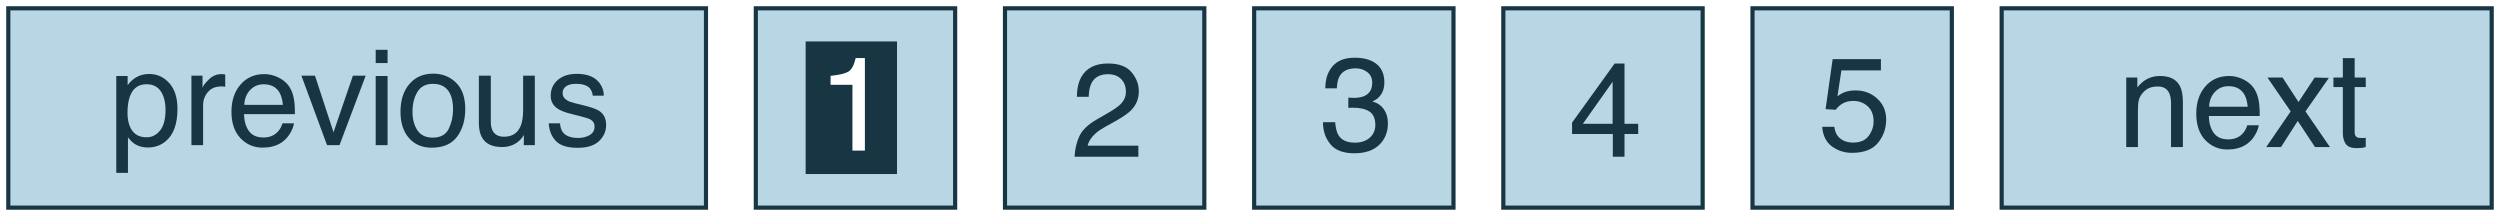
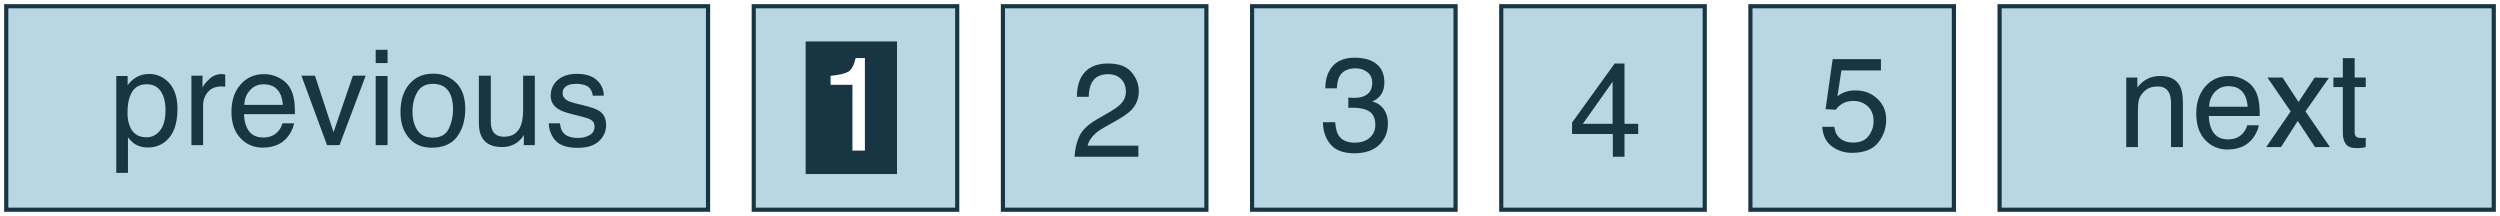
<svg xmlns="http://www.w3.org/2000/svg" xmlns:xlink="http://www.w3.org/1999/xlink" width="301" height="26" viewBox="0 0 301 26">
  <defs>
    <path id="a" d="M0,0 L301,0 L301,26 L0,26 L0,0 Z" />
  </defs>
-   <g fill="none" fill-rule="evenodd">
-     <use xlink:href="#a" fill="#FFF" />
-     <g transform="translate(1 1)">
-       <rect width="84" height="24" fill="#B9D6E5" stroke="#183544" stroke-width=".5" />
-       <g fill="#183544" fill-rule="nonzero" transform="translate(13 5)">
-         <path d="M3.641 10.531C4.297 10.531 4.842 10.257 5.277 9.707 5.712 9.158 5.93 8.336 5.93 7.242 5.93 6.576 5.833 6.003 5.641 5.523 5.276 4.602 4.609 4.141 3.641 4.141 2.667 4.141 2 4.628 1.641 5.602 1.448 6.122 1.352 6.784 1.352 7.586 1.352 8.232 1.448 8.781 1.641 9.234 2.005 10.099 2.672 10.531 3.641 10.531ZM0 3.148 1.367 3.148 1.367 4.258C1.648 3.878 1.956 3.583 2.289 3.375 2.763 3.062 3.32 2.906 3.961 2.906 4.909 2.906 5.714 3.27 6.375 3.996 7.036 4.723 7.367 5.76 7.367 7.109 7.367 8.932 6.891 10.234 5.938 11.016 5.333 11.51 4.63 11.758 3.828 11.758 3.198 11.758 2.669 11.62 2.242 11.344 1.992 11.188 1.714 10.919 1.406 10.539L1.406 14.812 0 14.812 0 3.148ZM9.047 3.109 10.383 3.109 10.383 4.555C10.492 4.273 10.76 3.931 11.188 3.527 11.615 3.124 12.107 2.922 12.664 2.922 12.69 2.922 12.734 2.924 12.797 2.93 12.859 2.935 12.966 2.945 13.117 2.961L13.117 4.445C13.034 4.43 12.957 4.419 12.887 4.414 12.816 4.409 12.74 4.406 12.656 4.406 11.948 4.406 11.404 4.634 11.023 5.09 10.643 5.546 10.453 6.07 10.453 6.664L10.453 11.477 9.047 11.477 9.047 3.109ZM17.82 2.922C18.414 2.922 18.99 3.061 19.547 3.34 20.104 3.618 20.529 3.979 20.82 4.422 21.102 4.844 21.289 5.336 21.383 5.898 21.466 6.284 21.508 6.898 21.508 7.742L15.375 7.742C15.401 8.591 15.602 9.272 15.977 9.785 16.352 10.298 16.932 10.555 17.719 10.555 18.453 10.555 19.039 10.312 19.477 9.828 19.727 9.547 19.904 9.221 20.008 8.852L21.391 8.852C21.354 9.159 21.233 9.501 21.027 9.879 20.822 10.257 20.591 10.565 20.336 10.805 19.909 11.221 19.38 11.503 18.75 11.648 18.411 11.732 18.029 11.773 17.602 11.773 16.56 11.773 15.677 11.395 14.953 10.637 14.229 9.879 13.867 8.818 13.867 7.453 13.867 6.109 14.232 5.018 14.961 4.18 15.69 3.341 16.643 2.922 17.82 2.922ZM20.062 6.625C20.005 6.016 19.872 5.529 19.664 5.164 19.279 4.487 18.635 4.148 17.734 4.148 17.089 4.148 16.547 4.382 16.109 4.848 15.672 5.314 15.44 5.906 15.414 6.625L20.062 6.625Z" />
-         <polygon points="23.922 3.109 26.156 9.922 28.492 3.109 30.031 3.109 26.875 11.477 25.375 11.477 22.289 3.109" />
-         <path d="M31.234 3.148 32.664 3.148 32.664 11.477 31.234 11.477 31.234 3.148ZM31.234 0 32.664 0 32.664 1.594 31.234 1.594 31.234 0ZM38.109 10.57C39.042 10.57 39.681 10.217 40.027 9.512 40.374 8.806 40.547 8.021 40.547 7.156 40.547 6.375 40.422 5.74 40.172 5.25 39.776 4.479 39.094 4.094 38.125 4.094 37.266 4.094 36.641 4.422 36.25 5.078 35.859 5.734 35.664 6.526 35.664 7.453 35.664 8.344 35.859 9.086 36.25 9.68 36.641 10.273 37.26 10.57 38.109 10.57ZM38.164 2.867C39.242 2.867 40.154 3.227 40.898 3.945 41.643 4.664 42.016 5.721 42.016 7.117 42.016 8.466 41.688 9.581 41.031 10.461 40.375 11.341 39.357 11.781 37.977 11.781 36.826 11.781 35.911 11.392 35.234 10.613 34.557 9.835 34.219 8.789 34.219 7.477 34.219 6.07 34.576 4.951 35.289 4.117 36.003 3.284 36.961 2.867 38.164 2.867ZM45.094 3.109 45.094 8.664C45.094 9.091 45.161 9.44 45.297 9.711 45.547 10.211 46.013 10.461 46.695 10.461 47.674 10.461 48.341 10.023 48.695 9.148 48.888 8.68 48.984 8.036 48.984 7.219L48.984 3.109 50.391 3.109 50.391 11.477 49.062 11.477 49.078 10.242C48.896 10.56 48.669 10.828 48.398 11.047 47.862 11.484 47.211 11.703 46.445 11.703 45.253 11.703 44.44 11.305 44.008 10.508 43.773 10.081 43.656 9.51 43.656 8.797L43.656 3.109 45.094 3.109ZM53.422 8.852C53.464 9.32 53.581 9.68 53.773 9.93 54.128 10.383 54.742 10.609 55.617 10.609 56.138 10.609 56.596 10.496 56.992 10.27 57.388 10.043 57.586 9.693 57.586 9.219 57.586 8.859 57.427 8.586 57.109 8.398 56.906 8.284 56.505 8.151 55.906 8L54.789 7.719C54.076 7.542 53.549 7.344 53.211 7.125 52.607 6.745 52.305 6.219 52.305 5.547 52.305 4.755 52.59 4.115 53.16 3.625 53.73 3.135 54.497 2.891 55.461 2.891 56.721 2.891 57.63 3.26 58.188 4 58.536 4.469 58.706 4.974 58.695 5.516L57.367 5.516C57.341 5.198 57.229 4.909 57.031 4.648 56.708 4.279 56.148 4.094 55.352 4.094 54.82 4.094 54.418 4.195 54.145 4.398 53.871 4.602 53.734 4.87 53.734 5.203 53.734 5.568 53.914 5.859 54.273 6.078 54.482 6.208 54.789 6.323 55.195 6.422L56.125 6.648C57.135 6.893 57.812 7.13 58.156 7.359 58.703 7.719 58.977 8.284 58.977 9.055 58.977 9.799 58.694 10.443 58.129 10.984 57.564 11.526 56.703 11.797 55.547 11.797 54.302 11.797 53.421 11.514 52.902 10.949 52.384 10.384 52.107 9.685 52.07 8.852L53.422 8.852Z" />
-       </g>
+   <g fill="none">
+     <use xlink:href="#a" fill="#FFF" fill-rule="evenodd" />
+     <polygon fill="#FFF" points="0 0 301 0 301 26 0 26" />
+     <rect width="84.5" height="24.5" x=".75" y=".75" fill="#B9D6E5" stroke="#183544" stroke-width=".5" />
+     <g fill="#183544" fill-rule="evenodd" transform="translate(14 6)">
+       <path fill-rule="nonzero" d="M3.641,10.531 C4.297,10.531 4.842,10.257 5.277,9.707 C5.712,9.158 5.93,8.336 5.93,7.242 C5.93,6.576 5.833,6.003 5.641,5.523 C5.276,4.602 4.609,4.141 3.641,4.141 C2.667,4.141 2,4.628 1.641,5.602 C1.448,6.122 1.352,6.784 1.352,7.586 C1.352,8.232 1.448,8.781 1.641,9.234 C2.005,10.099 2.672,10.531 3.641,10.531 Z M0,3.148 L1.367,3.148 L1.367,4.258 C1.648,3.878 1.956,3.583 2.289,3.375 C2.763,3.062 3.32,2.906 3.961,2.906 C4.909,2.906 5.714,3.27 6.375,3.996 C7.036,4.723 7.367,5.76 7.367,7.109 C7.367,8.932 6.891,10.234 5.938,11.016 C5.333,11.51 4.63,11.758 3.828,11.758 C3.198,11.758 2.669,11.62 2.242,11.344 C1.992,11.188 1.714,10.919 1.406,10.539 L1.406,14.812 L0,14.812 L0,3.148 Z M9.047,3.109 L10.383,3.109 L10.383,4.555 C10.492,4.273 10.76,3.931 11.188,3.527 C11.615,3.124 12.107,2.922 12.664,2.922 C12.69,2.922 12.734,2.924 12.797,2.93 C12.859,2.935 12.966,2.945 13.117,2.961 L13.117,4.445 C13.034,4.43 12.957,4.419 12.887,4.414 C12.816,4.409 12.74,4.406 12.656,4.406 C11.948,4.406 11.404,4.634 11.023,5.09 C10.643,5.546 10.453,6.07 10.453,6.664 L10.453,11.477 L9.047,11.477 L9.047,3.109 Z M17.82,2.922 C18.414,2.922 18.99,3.061 19.547,3.34 C20.104,3.618 20.529,3.979 20.82,4.422 C21.102,4.844 21.289,5.336 21.383,5.898 C21.466,6.284 21.508,6.898 21.508,7.742 L15.375,7.742 C15.401,8.591 15.602,9.272 15.977,9.785 C16.352,10.298 16.932,10.555 17.719,10.555 C18.453,10.555 19.039,10.312 19.477,9.828 C19.727,9.547 19.904,9.221 20.008,8.852 L21.391,8.852 C21.354,9.159 21.233,9.501 21.027,9.879 C20.822,10.257 20.591,10.565 20.336,10.805 C19.909,11.221 19.38,11.503 18.75,11.648 C18.411,11.732 18.029,11.773 17.602,11.773 C16.56,11.773 15.677,11.395 14.953,10.637 C14.229,9.879 13.867,8.818 13.867,7.453 C13.867,6.109 14.232,5.018 14.961,4.18 C15.69,3.341 16.643,2.922 17.82,2.922 Z M20.062,6.625 C20.005,6.016 19.872,5.529 19.664,5.164 C19.279,4.487 18.635,4.148 17.734,4.148 C17.089,4.148 16.547,4.382 16.109,4.848 C15.672,5.314 15.44,5.906 15.414,6.625 L20.062,6.625 Z" />
+       <polygon fill-rule="nonzero" points="23.922 3.109 26.156 9.922 28.492 3.109 30.031 3.109 26.875 11.477 25.375 11.477 22.289 3.109" />
+       <path fill-rule="nonzero" d="M31.234,3.148 L32.664,3.148 L32.664,11.477 L31.234,11.477 L31.234,3.148 Z M31.234,0 L32.664,0 L32.664,1.594 L31.234,1.594 L31.234,0 Z M38.109,10.57 C39.042,10.57 39.681,10.217 40.027,9.512 C40.374,8.806 40.547,8.021 40.547,7.156 C40.547,6.375 40.422,5.74 40.172,5.25 C39.776,4.479 39.094,4.094 38.125,4.094 C37.266,4.094 36.641,4.422 36.25,5.078 C35.859,5.734 35.664,6.526 35.664,7.453 C35.664,8.344 35.859,9.086 36.25,9.68 C36.641,10.273 37.26,10.57 38.109,10.57 Z M38.164,2.867 C39.242,2.867 40.154,3.227 40.898,3.945 C41.643,4.664 42.016,5.721 42.016,7.117 C42.016,8.466 41.688,9.581 41.031,10.461 C40.375,11.341 39.357,11.781 37.977,11.781 C36.826,11.781 35.911,11.392 35.234,10.613 C34.557,9.835 34.219,8.789 34.219,7.477 C34.219,6.07 34.576,4.951 35.289,4.117 C36.003,3.284 36.961,2.867 38.164,2.867 Z M45.094,3.109 L45.094,8.664 C45.094,9.091 45.161,9.44 45.297,9.711 C45.547,10.211 46.013,10.461 46.695,10.461 C47.674,10.461 48.341,10.023 48.695,9.148 C48.888,8.68 48.984,8.036 48.984,7.219 L48.984,3.109 L50.391,3.109 L50.391,11.477 L49.062,11.477 L49.078,10.242 C48.896,10.56 48.669,10.828 48.398,11.047 C47.862,11.484 47.211,11.703 46.445,11.703 C45.253,11.703 44.44,11.305 44.008,10.508 C43.773,10.081 43.656,9.51 43.656,8.797 L43.656,3.109 L45.094,3.109 Z M53.422,8.852 C53.464,9.32 53.581,9.68 53.773,9.93 C54.128,10.383 54.742,10.609 55.617,10.609 C56.138,10.609 56.596,10.496 56.992,10.27 C57.388,10.043 57.586,9.693 57.586,9.219 C57.586,8.859 57.427,8.586 57.109,8.398 C56.906,8.284 56.505,8.151 55.906,8 L54.789,7.719 C54.076,7.542 53.549,7.344 53.211,7.125 C52.607,6.745 52.305,6.219 52.305,5.547 C52.305,4.755 52.59,4.115 53.16,3.625 C53.73,3.135 54.497,2.891 55.461,2.891 C56.721,2.891 57.63,3.26 58.188,4 C58.536,4.469 58.706,4.974 58.695,5.516 L57.367,5.516 C57.341,5.198 57.229,4.909 57.031,4.648 C56.708,4.279 56.148,4.094 55.352,4.094 C54.82,4.094 54.418,4.195 54.145,4.398 C53.871,4.602 53.734,4.87 53.734,5.203 C53.734,5.568 53.914,5.859 54.273,6.078 C54.482,6.208 54.789,6.323 55.195,6.422 L56.125,6.648 C57.135,6.893 57.812,7.13 58.156,7.359 C58.703,7.719 58.977,8.284 58.977,9.055 C58.977,9.799 58.694,10.443 58.129,10.984 C57.564,11.526 56.703,11.797 55.547,11.797 C54.302,11.797 53.421,11.514 52.902,10.949 C52.384,10.384 52.107,9.685 52.07,8.852 L53.422,8.852 Z" />
    </g>
-     <g transform="translate(91 1)">
-       <rect width="24" height="24" fill="#B9D6E5" stroke="#183544" stroke-width=".5" />
-       <g transform="translate(6 3.99)">
-         <rect width="11" height="15.963" fill="#183544" />
-         <path fill="#FFF" fill-rule="nonzero" d="M0,3.219 L0,2.141 C1.016,2.042 1.724,1.876 2.125,1.645 C2.526,1.413 2.826,0.865 3.023,0 L4.133,0 L4.133,11.141 L2.633,11.141 L2.633,3.219 L0,3.219 Z" transform="translate(3 2)" />
-       </g>
+     <rect width="24.5" height="24.5" x="90.75" y=".75" fill="#B9D6E5" stroke="#183544" stroke-width=".5" />
+     <g fill-rule="evenodd" transform="translate(97 4.99)">
+       <rect width="11" height="15.963" fill="#183544" fill-rule="nonzero" />
+       <path fill="#FFF" fill-rule="nonzero" d="M3,5.219 L3,4.141 C4.016,4.042 4.724,3.876 5.125,3.645 C5.526,3.413 5.826,2.865 6.023,2 L7.133,2 L7.133,13.141 L5.633,13.141 L5.633,5.219 L3,5.219 Z" />
    </g>
-     <g transform="translate(121 1)">
-       <rect width="24" height="24" fill="#B9D6E5" stroke="#183544" stroke-width=".5" />
-       <path fill="#183544" fill-rule="nonzero" d="M0,11.227 C0.052,10.263 0.251,9.424 0.598,8.711 C0.944,7.997 1.62,7.349 2.625,6.766 L4.125,5.898 C4.797,5.508 5.268,5.174 5.539,4.898 C5.966,4.466 6.18,3.971 6.18,3.414 C6.18,2.763 5.984,2.246 5.594,1.863 C5.203,1.48 4.682,1.289 4.031,1.289 C3.068,1.289 2.401,1.654 2.031,2.383 C1.833,2.773 1.724,3.315 1.703,4.008 L0.273,4.008 C0.289,3.034 0.469,2.24 0.812,1.625 C1.422,0.542 2.497,0 4.039,0 C5.32,0 6.257,0.346 6.848,1.039 C7.439,1.732 7.734,2.503 7.734,3.352 C7.734,4.247 7.419,5.013 6.789,5.648 C6.424,6.018 5.771,6.466 4.828,6.992 L3.758,7.586 C3.247,7.867 2.846,8.135 2.555,8.391 C2.034,8.844 1.706,9.346 1.57,9.898 L7.68,9.898 L7.68,11.227 L0,11.227 Z" transform="translate(8.378 6.644)" />
-     </g>
-     <g transform="translate(151 1)">
-       <rect width="24" height="24" fill="#B9D6E5" stroke="#183544" stroke-width=".5" />
-       <path fill="#183544" fill-rule="nonzero" d="M3.773,11.508 C2.451,11.508 1.491,11.145 0.895,10.418 C0.298,9.691 0,8.807 0,7.766 L1.469,7.766 C1.531,8.49 1.667,9.016 1.875,9.344 C2.24,9.932 2.898,10.227 3.852,10.227 C4.591,10.227 5.185,10.029 5.633,9.633 C6.081,9.237 6.305,8.727 6.305,8.102 C6.305,7.331 6.069,6.792 5.598,6.484 C5.126,6.177 4.471,6.023 3.633,6.023 C3.539,6.023 3.444,6.025 3.348,6.027 C3.251,6.03 3.154,6.034 3.055,6.039 L3.055,4.797 C3.201,4.812 3.323,4.823 3.422,4.828 C3.521,4.833 3.628,4.836 3.742,4.836 C4.268,4.836 4.701,4.753 5.039,4.586 C5.633,4.294 5.93,3.773 5.93,3.023 C5.93,2.466 5.732,2.036 5.336,1.734 C4.94,1.432 4.479,1.281 3.953,1.281 C3.016,1.281 2.367,1.594 2.008,2.219 C1.81,2.562 1.698,3.052 1.672,3.688 L0.281,3.688 C0.281,2.854 0.448,2.146 0.781,1.562 C1.354,0.521 2.362,0 3.805,0 C4.945,0 5.828,0.254 6.453,0.762 C7.078,1.27 7.391,2.005 7.391,2.969 C7.391,3.656 7.206,4.214 6.836,4.641 C6.607,4.906 6.31,5.115 5.945,5.266 C6.534,5.427 6.993,5.738 7.324,6.199 C7.655,6.66 7.82,7.224 7.82,7.891 C7.82,8.958 7.469,9.828 6.766,10.5 C6.062,11.172 5.065,11.508 3.773,11.508 Z" transform="translate(8.285 5.947)" />
-     </g>
-     <g transform="translate(181 1)">
-       <rect width="24" height="24" fill="#B9D6E5" stroke="#183544" stroke-width=".5" />
-       <path fill="#183544" fill-rule="nonzero" d="M4.883,7.258 L4.883,2.188 L1.297,7.258 L4.883,7.258 Z M4.906,11.219 L4.906,8.484 L0,8.484 L0,7.109 L5.125,0 L6.312,0 L6.312,7.258 L7.961,7.258 L7.961,8.484 L6.312,8.484 L6.312,11.219 L4.906,11.219 Z" transform="translate(8.277 6.651)" />
-     </g>
-     <g transform="translate(211 1)">
-       <rect width="24" height="24" fill="#B9D6E5" stroke="#183544" stroke-width=".5" />
-       <path fill="#183544" fill-rule="nonzero" d="M1.461,8.148 C1.555,8.951 1.927,9.505 2.578,9.812 C2.911,9.969 3.297,10.047 3.734,10.047 C4.568,10.047 5.185,9.781 5.586,9.25 C5.987,8.719 6.188,8.13 6.188,7.484 C6.188,6.703 5.949,6.099 5.473,5.672 C4.996,5.245 4.424,5.031 3.758,5.031 C3.273,5.031 2.858,5.125 2.512,5.312 C2.165,5.5 1.87,5.76 1.625,6.094 L0.406,6.023 L1.258,0 L7.07,0 L7.07,1.359 L2.312,1.359 L1.836,4.469 C2.096,4.271 2.344,4.122 2.578,4.023 C2.995,3.852 3.477,3.766 4.023,3.766 C5.049,3.766 5.919,4.096 6.633,4.758 C7.346,5.419 7.703,6.258 7.703,7.273 C7.703,8.331 7.376,9.263 6.723,10.07 C6.069,10.878 5.026,11.281 3.594,11.281 C2.682,11.281 1.876,11.025 1.176,10.512 C0.475,9.999 0.083,9.211 0,8.148 L1.461,8.148 Z" transform="translate(8.393 6.12)" />
-     </g>
-     <g transform="translate(241 1)">
-       <rect width="59" height="24" fill="#B9D6E5" stroke="#183544" stroke-width=".5" />
-       <g fill="#183544" fill-rule="nonzero" transform="translate(15 6)">
-         <path d="M0 2.336 1.336 2.336 1.336 3.523C1.732 3.034 2.151 2.682 2.594 2.469 3.036 2.255 3.529 2.148 4.07 2.148 5.258 2.148 6.06 2.562 6.477 3.391 6.706 3.844 6.82 4.492 6.82 5.336L6.82 10.703 5.391 10.703 5.391 5.43C5.391 4.919 5.315 4.508 5.164 4.195 4.914 3.674 4.461 3.414 3.805 3.414 3.471 3.414 3.198 3.448 2.984 3.516 2.599 3.63 2.26 3.859 1.969 4.203 1.734 4.479 1.582 4.764 1.512 5.059 1.441 5.353 1.406 5.773 1.406 6.32L1.406 10.703 0 10.703 0 2.336ZM12.383 2.148C12.977 2.148 13.552 2.288 14.109 2.566 14.667 2.845 15.091 3.206 15.383 3.648 15.664 4.07 15.852 4.562 15.945 5.125 16.029 5.51 16.07 6.125 16.07 6.969L9.938 6.969C9.964 7.818 10.164 8.499 10.539 9.012 10.914 9.525 11.495 9.781 12.281 9.781 13.016 9.781 13.602 9.539 14.039 9.055 14.289 8.773 14.466 8.448 14.57 8.078L15.953 8.078C15.917 8.385 15.796 8.728 15.59 9.105 15.384 9.483 15.154 9.792 14.898 10.031 14.471 10.448 13.943 10.729 13.312 10.875 12.974 10.958 12.591 11 12.164 11 11.122 11 10.24 10.621 9.516 9.863 8.792 9.105 8.43 8.044 8.43 6.68 8.43 5.336 8.794 4.245 9.523 3.406 10.253 2.568 11.206 2.148 12.383 2.148ZM14.625 5.852C14.568 5.242 14.435 4.755 14.227 4.391 13.841 3.714 13.198 3.375 12.297 3.375 11.651 3.375 11.109 3.608 10.672 4.074 10.234 4.54 10.003 5.133 9.977 5.852L14.625 5.852Z" />
-         <polygon points="17 2.336 18.82 2.336 20.742 5.281 22.688 2.336 24.398 2.375 21.578 6.414 24.523 10.703 22.727 10.703 20.648 7.563 18.633 10.703 16.852 10.703 19.797 6.414" />
-         <path d="M26.078,0 L27.5,0 L27.5,2.336 L28.836,2.336 L28.836,3.484 L27.5,3.484 L27.5,8.945 C27.5,9.237 27.599,9.432 27.797,9.531 C27.906,9.589 28.089,9.617 28.344,9.617 C28.411,9.617 28.484,9.616 28.562,9.613 C28.641,9.611 28.732,9.604 28.836,9.594 L28.836,10.703 C28.674,10.75 28.507,10.784 28.332,10.805 C28.158,10.826 27.969,10.836 27.766,10.836 C27.109,10.836 26.664,10.668 26.43,10.332 C26.195,9.996 26.078,9.56 26.078,9.023 L26.078,3.484 L24.945,3.484 L24.945,2.336 L26.078,2.336 L26.078,0 Z" />
-       </g>
+     <rect width="24.5" height="24.5" x="120.75" y=".75" fill="#B9D6E5" stroke="#183544" stroke-width=".5" />
+     <path fill="#183544" d="M129.378,18.871 C129.43,17.907 129.629,17.068 129.976,16.355 C130.322,15.641 130.998,14.993 132.003,14.41 L133.503,13.542 C134.175,13.152 134.646,12.818 134.917,12.542 C135.344,12.11 135.558,11.615 135.558,11.058 C135.558,10.407 135.362,9.89 134.972,9.507 C134.581,9.124 134.06,8.933 133.409,8.933 C132.446,8.933 131.779,9.298 131.409,10.027 C131.211,10.417 131.102,10.959 131.081,11.652 L129.651,11.652 C129.667,10.678 129.847,9.884 130.19,9.269 C130.8,8.186 131.875,7.644 133.417,7.644 C134.698,7.644 135.635,7.99 136.226,8.683 C136.817,9.376 137.112,10.147 137.112,10.996 C137.112,11.891 136.797,12.657 136.167,13.292 C135.802,13.662 135.149,14.11 134.206,14.636 L133.136,15.23 C132.625,15.511 132.224,15.779 131.933,16.035 C131.412,16.488 131.084,16.99 130.948,17.542 L137.058,17.542 L137.058,18.871 L129.378,18.871 Z" />
+     <rect width="24.5" height="24.5" x="150.75" y=".75" fill="#B9D6E5" stroke="#183544" stroke-width=".5" />
+     <path fill="#183544" d="M163.058,18.455 C161.736,18.455 160.776,18.092 160.18,17.365 C159.583,16.638 159.285,15.754 159.285,14.713 L160.754,14.713 C160.816,15.437 160.952,15.963 161.16,16.291 C161.525,16.879 162.183,17.174 163.137,17.174 C163.876,17.174 164.47,16.976 164.918,16.58 C165.366,16.184 165.59,15.674 165.59,15.049 C165.59,14.278 165.354,13.739 164.883,13.431 C164.411,13.124 163.756,12.97 162.918,12.97 C162.824,12.97 162.729,12.972 162.633,12.974 C162.536,12.977 162.439,12.981 162.34,12.986 L162.34,11.744 C162.486,11.759 162.608,11.77 162.707,11.775 C162.806,11.78 162.913,11.783 163.027,11.783 C163.553,11.783 163.986,11.7 164.324,11.533 C164.918,11.241 165.215,10.72 165.215,9.97 C165.215,9.413 165.017,8.983 164.621,8.681 C164.225,8.379 163.764,8.228 163.238,8.228 C162.301,8.228 161.652,8.541 161.293,9.166 C161.095,9.509 160.983,9.999 160.957,10.634 L159.566,10.634 C159.566,9.801 159.733,9.093 160.066,8.509 C160.639,7.468 161.647,6.947 163.09,6.947 C164.23,6.947 165.113,7.201 165.738,7.709 C166.363,8.217 166.676,8.952 166.676,9.916 C166.676,10.603 166.491,11.161 166.121,11.588 C165.892,11.853 165.595,12.062 165.23,12.213 C165.819,12.374 166.278,12.685 166.609,13.146 C166.94,13.607 167.105,14.171 167.105,14.838 C167.105,15.905 166.754,16.775 166.051,17.447 C165.347,18.119 164.35,18.455 163.058,18.455 Z" />
+     <rect width="24.5" height="24.5" x="180.75" y=".75" fill="#B9D6E5" stroke="#183544" stroke-width=".5" />
+     <path fill="#183544" d="M194.16,14.909 L194.16,9.838 L190.574,14.909 L194.16,14.909 Z M194.183,18.87 L194.183,16.135 L189.277,16.135 L189.277,14.76 L194.402,7.651 L195.589,7.651 L195.589,14.909 L197.238,14.909 L197.238,16.135 L195.589,16.135 L195.589,18.87 L194.183,18.87 Z" />
+     <rect width="24.5" height="24.5" x="210.75" y=".75" fill="#B9D6E5" stroke="#183544" stroke-width=".5" />
+     <path fill="#183544" d="M220.854,15.268 C220.948,16.071 221.32,16.625 221.971,16.933 C222.304,17.089 222.69,17.167 223.127,17.167 C223.961,17.167 224.578,16.901 224.979,16.37 C225.38,15.839 225.581,15.25 225.581,14.604 C225.581,13.823 225.342,13.219 224.866,12.792 C224.389,12.365 223.817,12.151 223.151,12.151 C222.666,12.151 222.251,12.245 221.905,12.432 C221.558,12.62 221.263,12.88 221.018,13.214 L219.799,13.143 L220.651,7.12 L226.463,7.12 L226.463,8.479 L221.706,8.479 L221.229,11.589 C221.489,11.391 221.737,11.242 221.971,11.143 C222.388,10.972 222.87,10.886 223.416,10.886 C224.442,10.886 225.312,11.216 226.026,11.878 C226.739,12.539 227.096,13.378 227.096,14.393 C227.096,15.451 226.769,16.383 226.116,17.19 C225.462,17.998 224.419,18.401 222.987,18.401 C222.075,18.401 221.269,18.145 220.569,17.632 C219.868,17.119 219.476,16.331 219.393,15.268 L220.854,15.268 Z" />
+     <rect width="59.5" height="24.5" x="240.75" y=".75" fill="#B9D6E5" stroke="#183544" stroke-width=".5" />
+     <g fill="#183544" fill-rule="evenodd" transform="translate(256 7)">
+       <path fill-rule="nonzero" d="M0,2.336 L1.336,2.336 L1.336,3.523 C1.732,3.034 2.151,2.682 2.594,2.469 C3.036,2.255 3.529,2.148 4.07,2.148 C5.258,2.148 6.06,2.562 6.477,3.391 C6.706,3.844 6.82,4.492 6.82,5.336 L6.82,10.703 L5.391,10.703 L5.391,5.43 C5.391,4.919 5.315,4.508 5.164,4.195 C4.914,3.674 4.461,3.414 3.805,3.414 C3.471,3.414 3.198,3.448 2.984,3.516 C2.599,3.63 2.26,3.859 1.969,4.203 C1.734,4.479 1.582,4.764 1.512,5.059 C1.441,5.353 1.406,5.773 1.406,6.32 L1.406,10.703 L0,10.703 L0,2.336 Z M12.383,2.148 C12.977,2.148 13.552,2.288 14.109,2.566 C14.667,2.845 15.091,3.206 15.383,3.648 C15.664,4.07 15.852,4.562 15.945,5.125 C16.029,5.51 16.07,6.125 16.07,6.969 L9.938,6.969 C9.964,7.818 10.164,8.499 10.539,9.012 C10.914,9.525 11.495,9.781 12.281,9.781 C13.016,9.781 13.602,9.539 14.039,9.055 C14.289,8.773 14.466,8.448 14.57,8.078 L15.953,8.078 C15.917,8.385 15.796,8.728 15.59,9.105 C15.384,9.483 15.154,9.792 14.898,10.031 C14.471,10.448 13.943,10.729 13.312,10.875 C12.974,10.958 12.591,11 12.164,11 C11.122,11 10.24,10.621 9.516,9.863 C8.792,9.105 8.43,8.044 8.43,6.68 C8.43,5.336 8.794,4.245 9.523,3.406 C10.253,2.568 11.206,2.148 12.383,2.148 Z M14.625,5.852 C14.568,5.242 14.435,4.755 14.227,4.391 C13.841,3.714 13.198,3.375 12.297,3.375 C11.651,3.375 11.109,3.608 10.672,4.074 C10.234,4.54 10.003,5.133 9.977,5.852 L14.625,5.852 Z" />
+       <polygon fill-rule="nonzero" points="17 2.336 18.82 2.336 20.742 5.281 22.688 2.336 24.398 2.375 21.578 6.414 24.523 10.703 22.727 10.703 20.648 7.563 18.633 10.703 16.852 10.703 19.797 6.414" />
+       <path fill-rule="nonzero" d="M26.078,0 L27.5,0 L27.5,2.336 L28.836,2.336 L28.836,3.484 L27.5,3.484 L27.5,8.945 C27.5,9.237 27.599,9.432 27.797,9.531 C27.906,9.589 28.089,9.617 28.344,9.617 C28.411,9.617 28.484,9.616 28.562,9.613 C28.641,9.611 28.732,9.604 28.836,9.594 L28.836,10.703 C28.674,10.75 28.507,10.784 28.332,10.805 C28.158,10.826 27.969,10.836 27.766,10.836 C27.109,10.836 26.664,10.668 26.43,10.332 C26.195,9.996 26.078,9.56 26.078,9.023 L26.078,3.484 L24.945,3.484 L24.945,2.336 L26.078,2.336 L26.078,0 Z" />
    </g>
  </g>
</svg>
